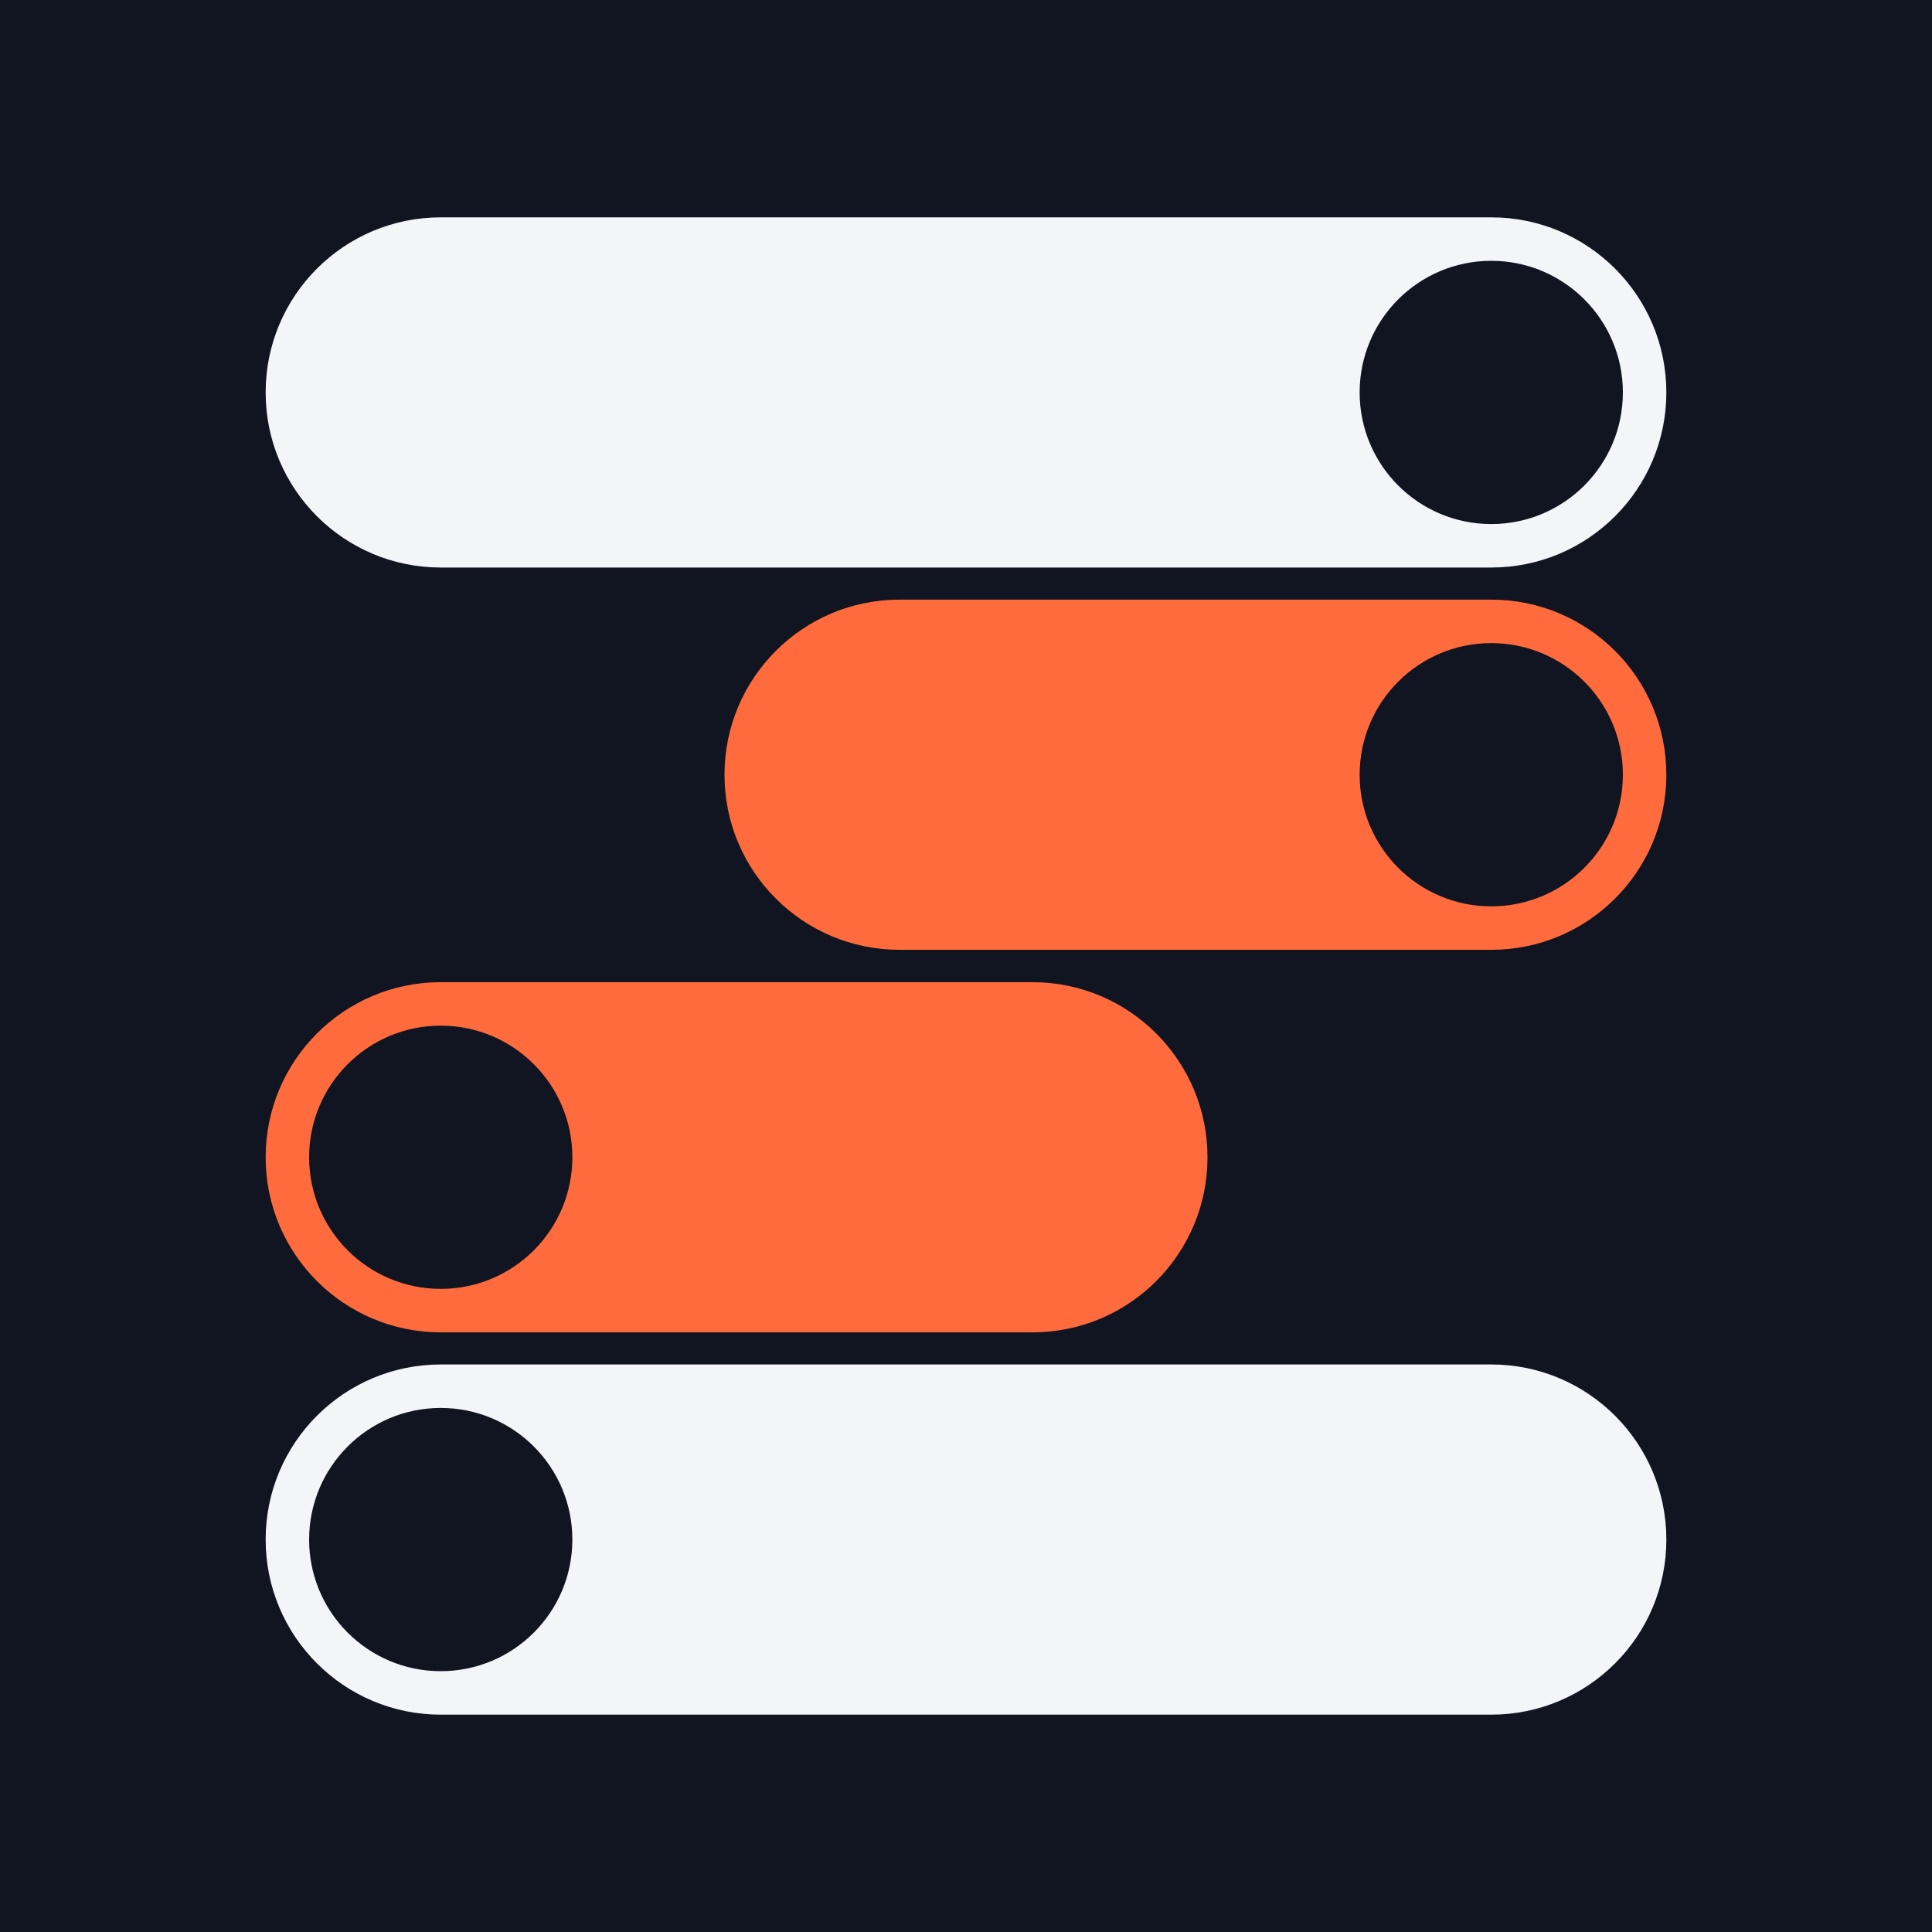
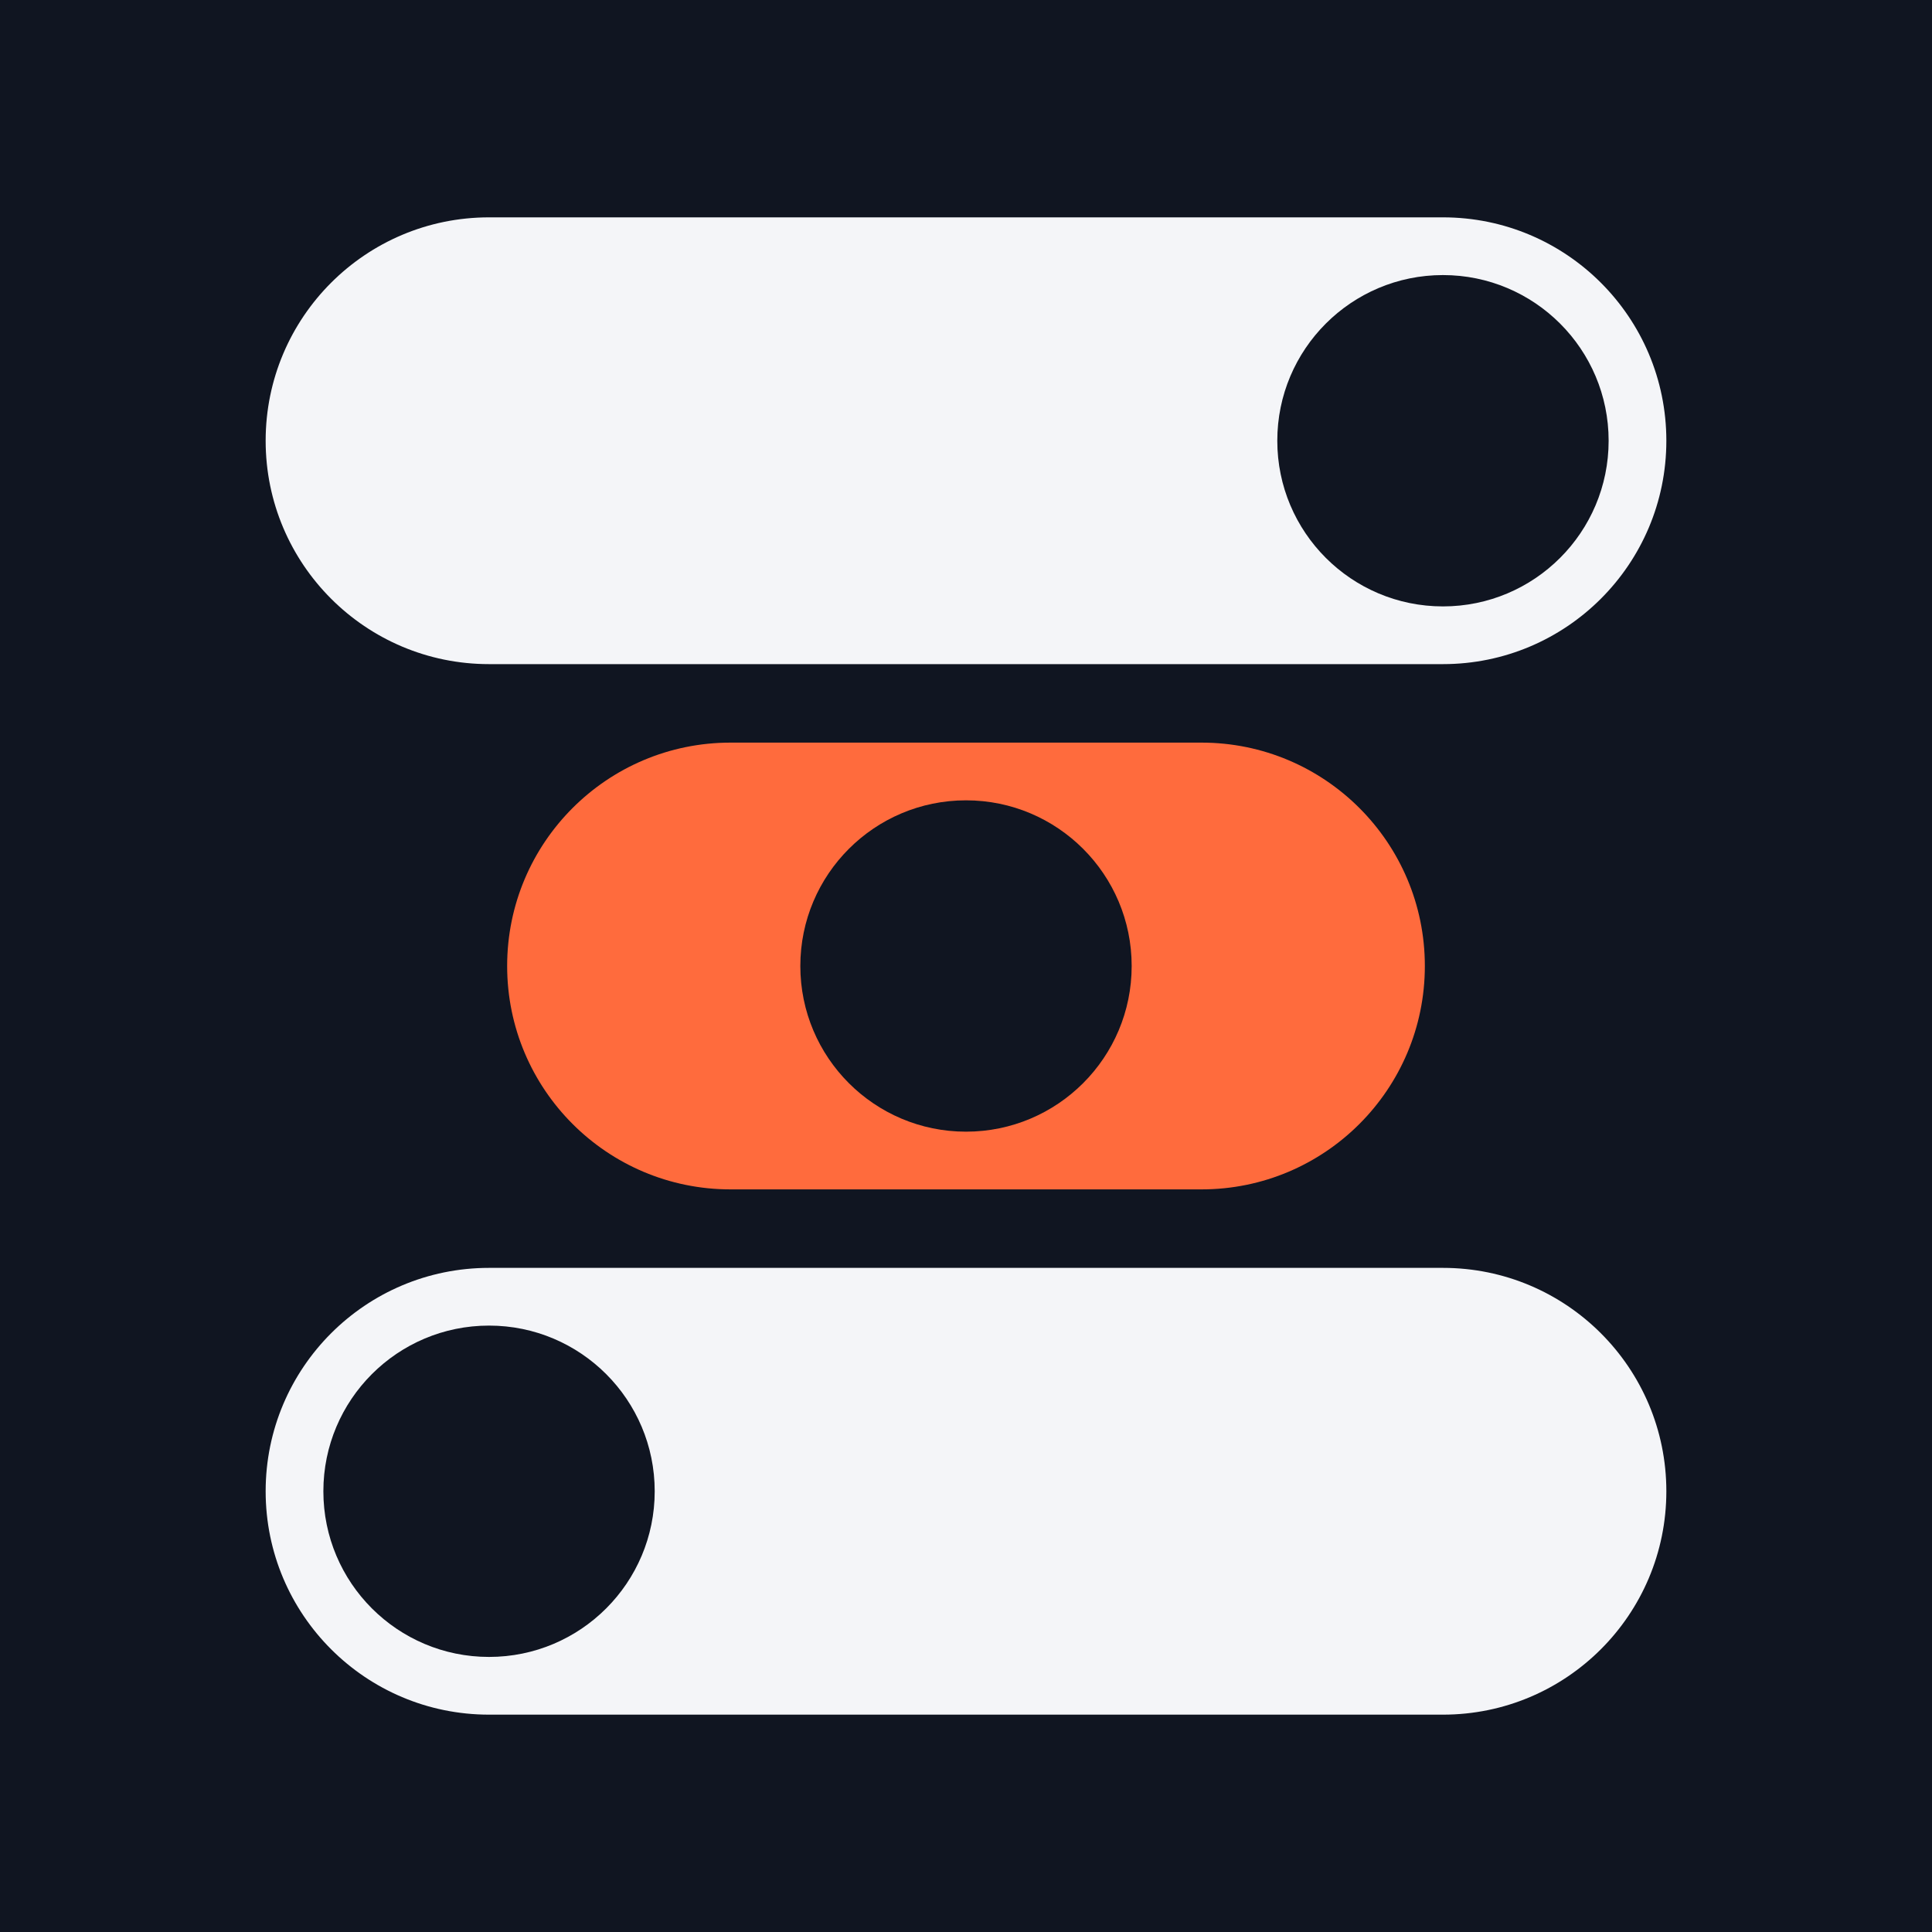
<svg xmlns="http://www.w3.org/2000/svg" width="64" height="64" viewBox="0 0 64 64">
  <rect width="64" height="64" rx="0" fill="#101521" />
  <mask id="f">
    <rect width="64" height="64" fill="#fff" />
-     <circle cx="53.75" cy="8.25" r="5.45" fill="#000" />
-     <circle cx="53.75" cy="24.08" r="5.45" fill="#000" />
-     <circle cx="10.25" cy="39.92" r="5.45" fill="#000" />
-     <circle cx="10.25" cy="55.75" r="5.45" fill="#000" />
+     <circle cx="51.75" cy="10.25" r="6.86" fill="#000" />
+     <circle cx="32.00" cy="32.00" r="6.86" fill="#000" />
+     <circle cx="12.25" cy="53.75" r="6.86" fill="#000" />
  </mask>
  <g mask="url(#f)" transform="translate(6.4 6.4) scale(0.8)">
-     <rect x="3" y="1.00" width="58" height="14.5" rx="7.25" fill="#F4F5F8" />
-     <rect x="22" y="16.83" width="39" height="14.5" rx="7.25" fill="#FF6B3D" />
-     <rect x="3" y="32.67" width="39" height="14.5" rx="7.25" fill="#FF6B3D" />
-     <rect x="3" y="48.50" width="58" height="14.5" rx="7.25" fill="#F4F5F8" />
+     <rect x="3" y="1.00" width="58" height="18.5" rx="9.25" fill="#F4F5F8" />
+     <rect x="13" y="22.75" width="38" height="18.5" rx="9.25" fill="#FF6B3D" />
+     <rect x="3" y="44.50" width="58" height="18.5" rx="9.25" fill="#F4F5F8" />
  </g>
</svg>
